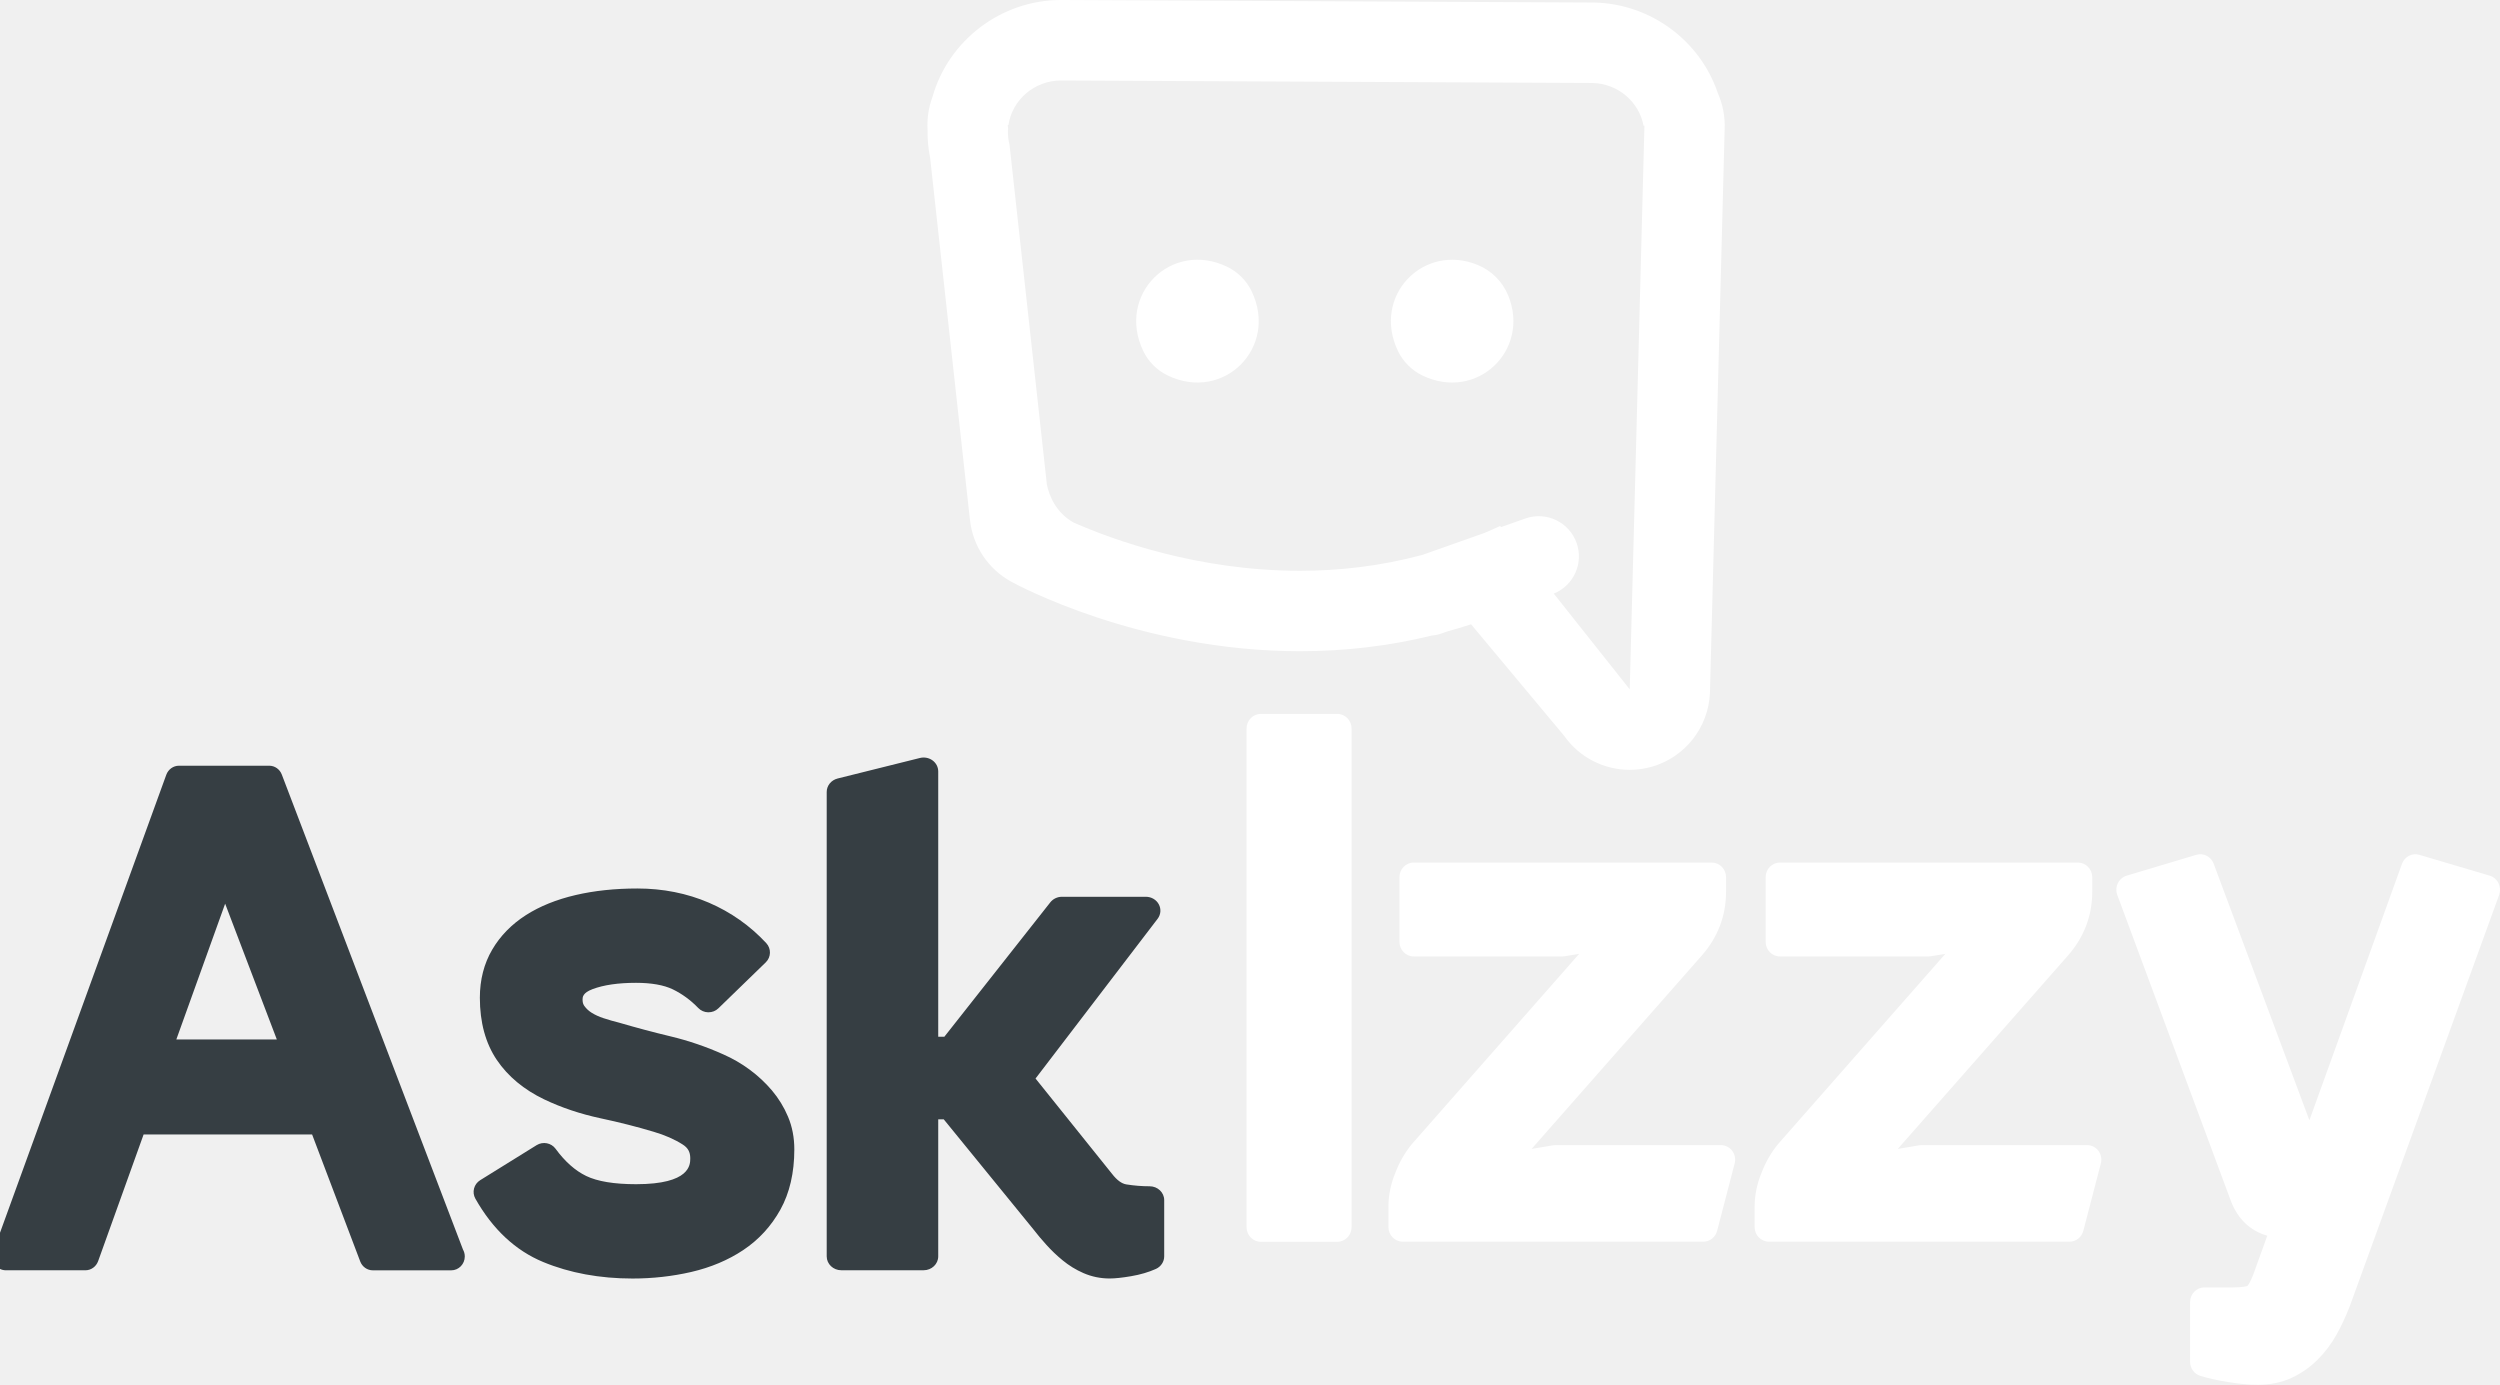
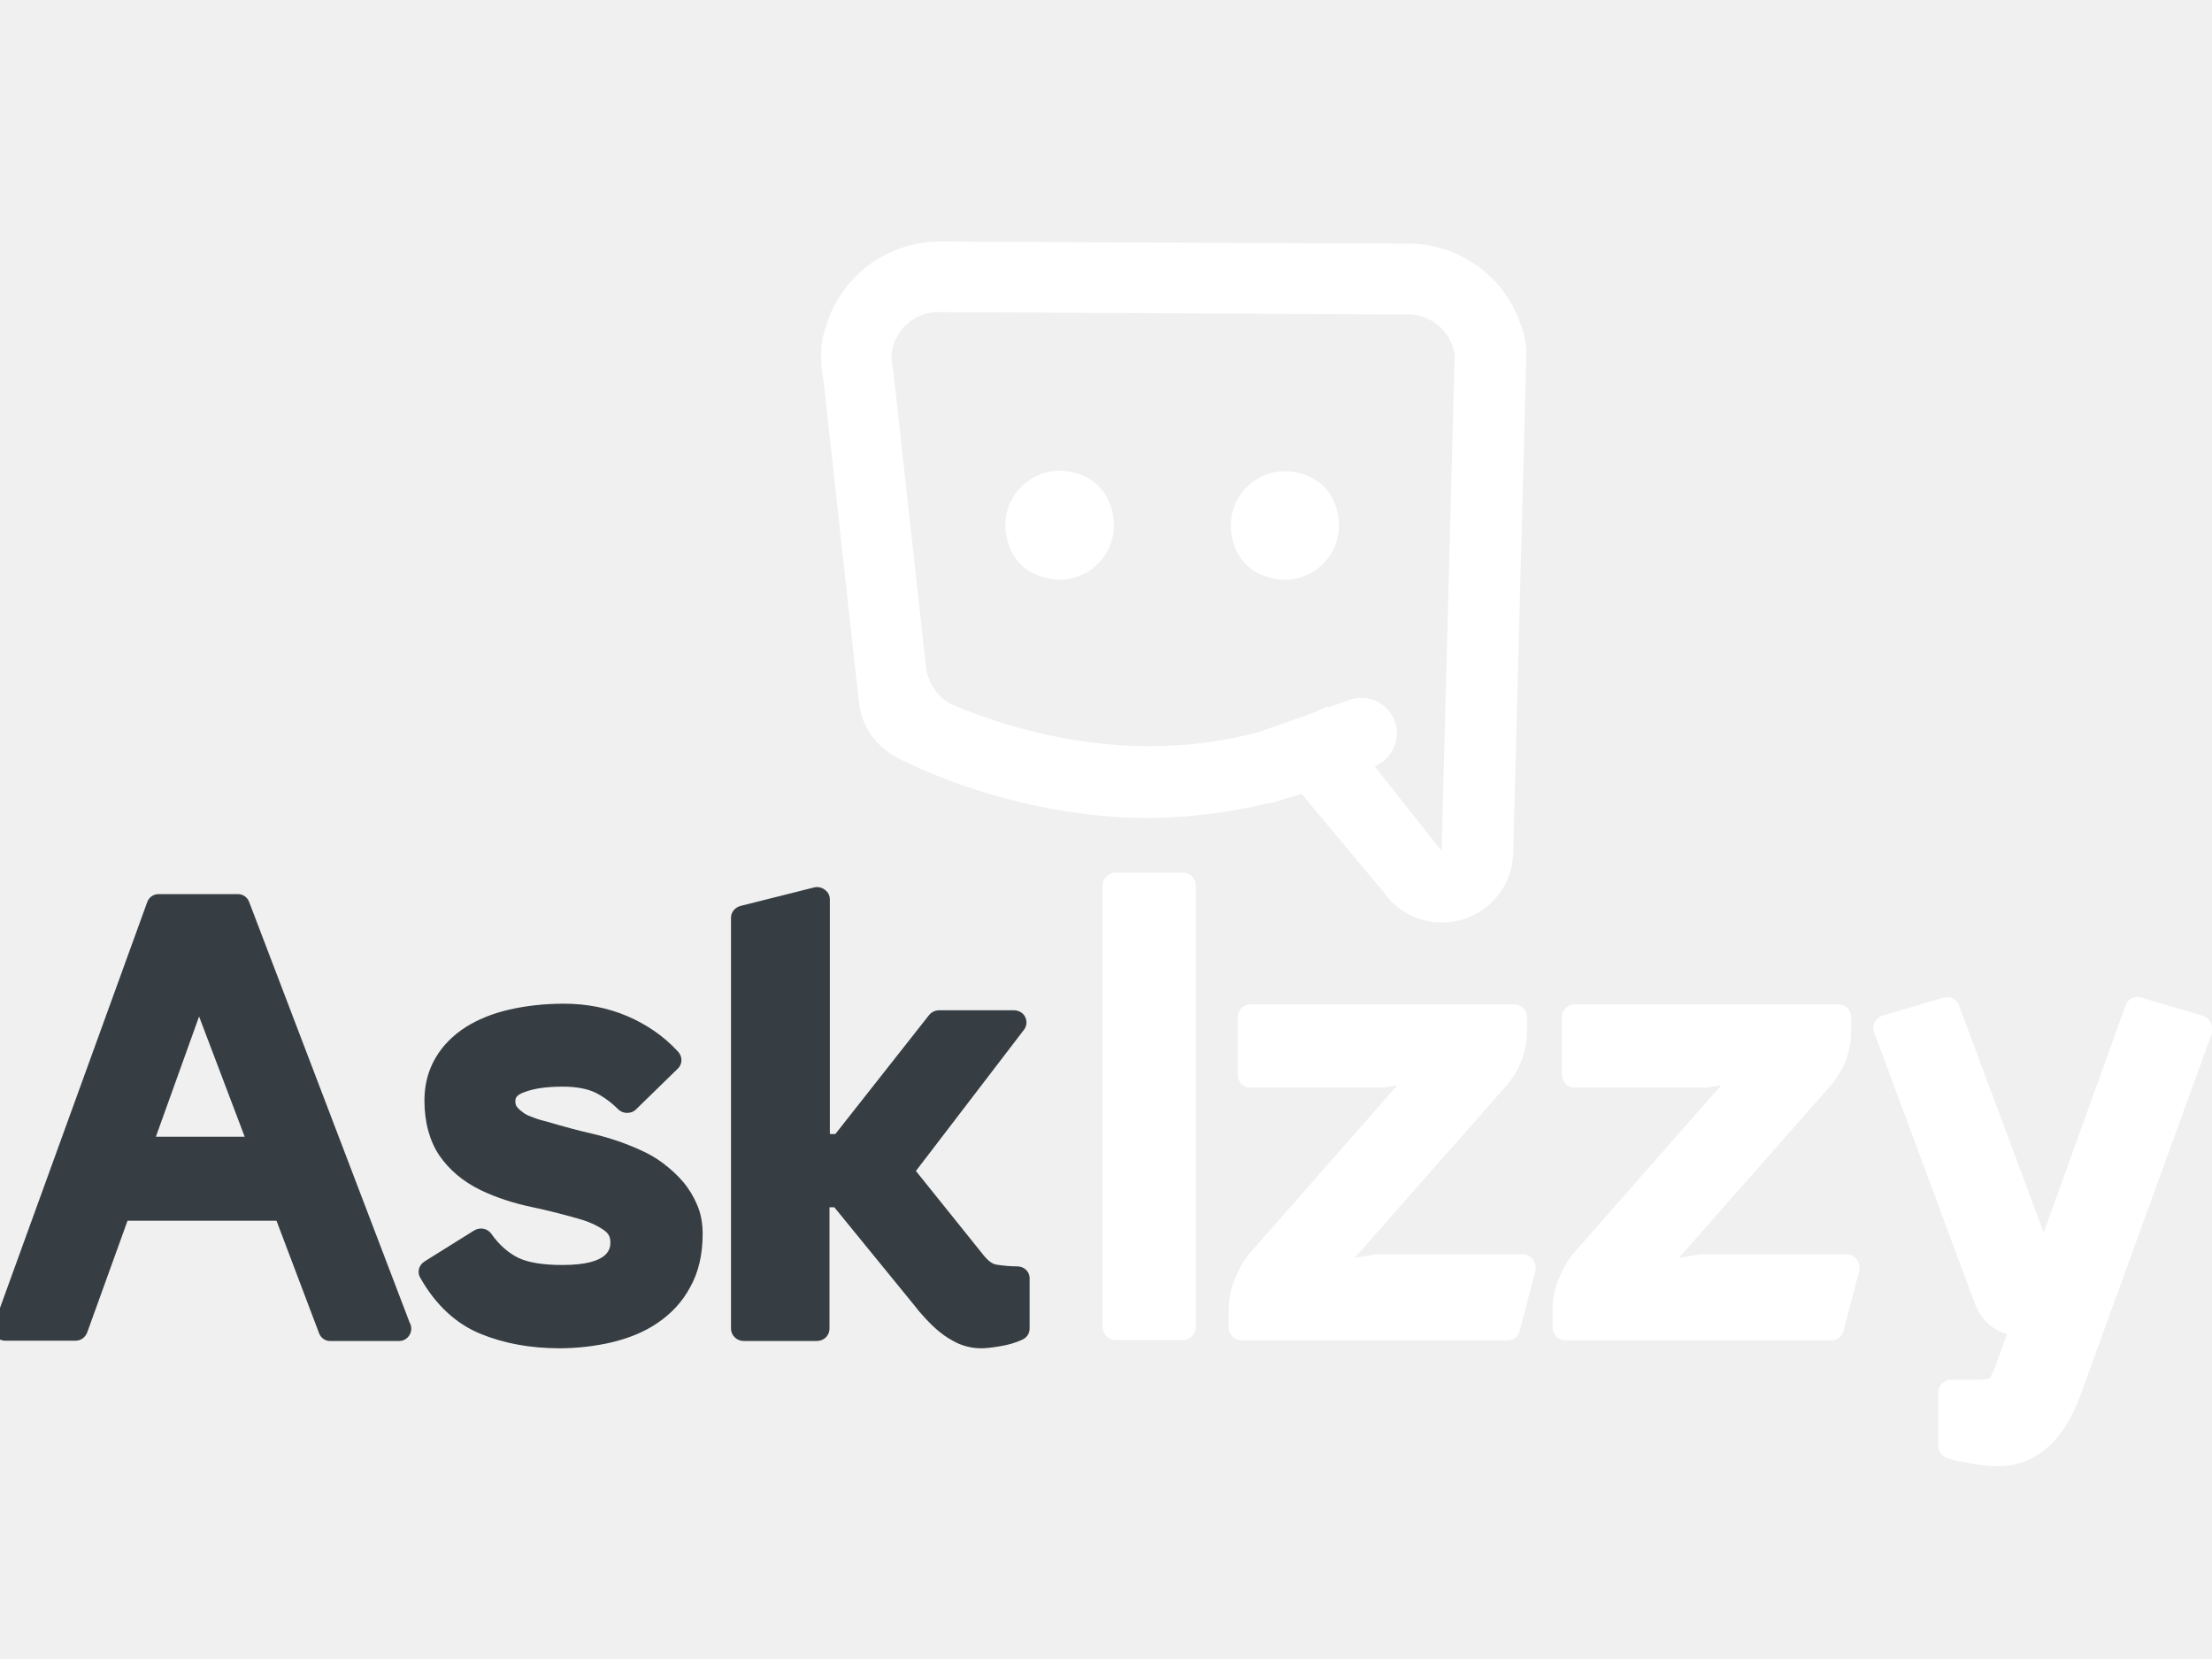
- <svg xmlns="http://www.w3.org/2000/svg" version="1.1" x="0px" y="0px" viewBox="0 0 60.372 33.441" style="enable-background:new 0 0 60.372 33.441;" xml:space="preserve">
-   <g id="logotype">
+ <svg xmlns="http://www.w3.org/2000/svg" version="1.1" id="Layer_1" x="0px" y="0px" viewBox="0 0 640 480" enable-background="new 0 0 640 480" xml:space="preserve">
+   <g>
    <g>
-       <g>
-         <path style="fill:#363E43;" d="M6.805,18.704c-0.049-0.129-0.17-0.213-0.304-0.213H4.322c-0.136,0-0.258,0.087-0.306,0.218     l-4.181,11.515c-0.037,0.103-0.023,0.218,0.038,0.308c0.061,0.09,0.161,0.144,0.268,0.144h1.921c0.137,0,0.259-0.088,0.307-0.219     l1.099-3.061h4.069l1.162,3.067c0.049,0.129,0.17,0.214,0.305,0.214h1.889c0.001,0,0.003,0,0.004,0     c0.18,0,0.327-0.15,0.327-0.335c0-0.061-0.016-0.118-0.044-0.168L6.805,18.704z M4.258,25.102l1.179-3.279l1.248,3.279H4.258z      M18.641,26.332c-0.156-0.184-0.337-0.353-0.537-0.501c-0.199-0.147-0.414-0.271-0.635-0.368     c-0.411-0.185-0.839-0.331-1.272-0.435c-0.413-0.099-0.826-0.209-1.243-0.331c-0.125-0.031-0.252-0.067-0.379-0.109     c-0.107-0.035-0.204-0.079-0.287-0.131c-0.07-0.044-0.127-0.096-0.175-0.162c-0.019-0.026-0.045-0.07-0.045-0.151     c0-0.062,0-0.167,0.243-0.258c0.268-0.101,0.621-0.152,1.048-0.152c0.372,0,0.669,0.053,0.885,0.156     c0.226,0.109,0.434,0.261,0.618,0.452c0.063,0.065,0.15,0.103,0.241,0.104c0.098,0,0.179-0.033,0.245-0.096l1.144-1.11     c0.13-0.126,0.136-0.332,0.012-0.465c-0.39-0.42-0.856-0.748-1.385-0.976c-0.529-0.227-1.11-0.343-1.726-0.343     c-0.54,0-1.042,0.053-1.491,0.158c-0.461,0.107-0.865,0.27-1.2,0.484c-0.347,0.222-0.621,0.502-0.816,0.835     c-0.198,0.338-0.298,0.728-0.298,1.161c0,0.595,0.138,1.101,0.41,1.503c0.269,0.397,0.654,0.717,1.144,0.952     c0.414,0.198,0.873,0.352,1.364,0.457c0.452,0.096,0.882,0.206,1.279,0.325c0.27,0.079,0.506,0.183,0.702,0.308     c0.127,0.081,0.182,0.181,0.182,0.332c0,0.155,0,0.626-1.308,0.626c-0.528,0-0.933-0.067-1.204-0.198     c-0.267-0.129-0.516-0.35-0.74-0.657c-0.105-0.144-0.306-0.182-0.458-0.088L11.596,28.5c-0.153,0.095-0.204,0.291-0.116,0.447     c0.417,0.738,0.968,1.252,1.637,1.529c0.639,0.265,1.366,0.399,2.159,0.399c0.483,0,0.959-0.053,1.415-0.158     c0.471-0.109,0.894-0.287,1.257-0.529c0.375-0.25,0.677-0.579,0.898-0.978c0.223-0.402,0.336-0.891,0.336-1.453     c0-0.286-0.051-0.552-0.153-0.792C18.933,26.736,18.802,26.523,18.641,26.332z M27.762,28.647c-0.187,0-0.376-0.015-0.562-0.045     c-0.113-0.018-0.227-0.102-0.345-0.254l-1.848-2.303l2.948-3.857c0.078-0.102,0.089-0.237,0.029-0.349     c-0.06-0.113-0.181-0.183-0.313-0.183h-2.026c-0.111,0-0.215,0.05-0.281,0.134l-2.559,3.246h-0.148v-6.408     c0-0.104-0.051-0.202-0.137-0.265c-0.086-0.063-0.199-0.085-0.304-0.059L20.227,18.8c-0.155,0.039-0.263,0.172-0.263,0.324     v11.216c0,0.185,0.158,0.335,0.352,0.335h1.989c0.194,0,0.352-0.15,0.352-0.335v-3.31h0.133l2.17,2.663     c0.088,0.115,0.192,0.239,0.309,0.368c0.12,0.133,0.252,0.26,0.393,0.375c0.152,0.125,0.321,0.229,0.503,0.308     c0.198,0.086,0.41,0.13,0.63,0.13c0.131,0,0.3-0.018,0.518-0.055c0.225-0.038,0.427-0.098,0.601-0.176     c0.122-0.056,0.2-0.174,0.2-0.303v-1.359C28.114,28.797,27.956,28.647,27.762,28.647z" />
-       </g>
-     </g>
-     <g>
-       <path style="fill:#FFFFFF;" d="M29.636,6.443c-1.353-0.652-2.679,0.677-2.028,2.033c0.123,0.257,0.333,0.467,0.59,0.591    c1.353,0.652,2.679-0.677,2.028-2.033C30.102,6.777,29.892,6.567,29.636,6.443z M34.348,9.067    c1.321,0.637,2.617-0.615,2.071-1.937c-0.136-0.329-0.398-0.592-0.727-0.729c-1.319-0.547-2.569,0.751-1.933,2.075    C33.882,8.733,34.092,8.943,34.348,9.067z M34.57,15.349c0.078-0.007,0.155-0.021,0.232-0.048l0.143-0.051    c0.195-0.054,0.388-0.111,0.58-0.174l2.247,2.693c0.37,0.525,0.965,0.822,1.584,0.822c0.181,0,0.364-0.026,0.544-0.078    c0.795-0.233,1.355-0.946,1.393-1.775l0.355-13.611c0.014-0.305-0.044-0.606-0.165-0.88c-0.426-1.263-1.619-2.157-2.989-2.186    c-0.01,0-0.02,0-0.031,0L25.669,0c-0.016,0-0.032,0-0.048,0c-1.451,0-2.719,0.981-3.102,2.339    C22.424,2.592,22.383,2.865,22.4,3.14c-0.004,0.225,0.017,0.451,0.062,0.675l0.961,8.74c0.069,0.629,0.44,1.185,0.993,1.49    c0.125,0.069,3.096,1.681,6.974,1.681C32.484,15.727,33.546,15.6,34.57,15.349z M25.281,11.703l-0.902-8.206    c-0.027-0.105-0.041-0.214-0.039-0.327c0-0.02,0.003-0.04,0.004-0.06l-0.008-0.09l0.017,0c0.089-0.608,0.627-1.076,1.268-1.076    c0.009,0,0.018,0,0.027,0l12.806,0.06c0.619,0.013,1.129,0.457,1.235,1.032l0.022,0l-0.355,13.611l-1.834-2.312    c0.478-0.194,0.725-0.729,0.552-1.221c-0.178-0.506-0.733-0.772-1.238-0.593l-0.589,0.208l-0.021-0.027    c-0.126,0.061-0.252,0.113-0.378,0.168l-1.498,0.53c-1.023,0.275-2.021,0.384-2.96,0.384c-2.464,0-4.508-0.746-5.462-1.164    C25.492,12.375,25.336,11.965,25.281,11.703z M32.294,17.24h-1.846c-0.191,0-0.345,0.159-0.345,0.354v12.04    c0,0.196,0.155,0.354,0.345,0.354h1.846c0.191,0,0.345-0.159,0.345-0.354v-12.04C32.639,17.398,32.485,17.24,32.294,17.24z     M41.557,27.653h-3.999c-0.019,0-0.037,0.002-0.056,0.005l-0.516,0.087l4.105-4.664c0.392-0.445,0.591-0.965,0.591-1.545v-0.352    c0-0.196-0.155-0.354-0.345-0.354H34.14c-0.191,0-0.345,0.159-0.345,0.354v1.559c0,0.196,0.155,0.354,0.345,0.354h3.591    c0.018,0,0.037-0.002,0.055-0.005l0.349-0.058l-4.04,4.594c-0.086,0.105-0.163,0.217-0.229,0.333    c-0.067,0.117-0.125,0.241-0.168,0.357c-0.112,0.267-0.169,0.546-0.169,0.827v0.486c0,0.196,0.155,0.354,0.345,0.354h7.26    c0.156,0,0.293-0.108,0.333-0.263l0.423-1.626c0.028-0.106,0.006-0.22-0.06-0.307C41.765,27.704,41.664,27.653,41.557,27.653z     M50.4,27.653h-3.999c-0.019,0-0.038,0.002-0.056,0.005l-0.516,0.087l4.105-4.664c0.392-0.445,0.591-0.965,0.591-1.545v-0.352    c0-0.196-0.155-0.354-0.345-0.354h-7.197c-0.191,0-0.345,0.159-0.345,0.354v1.559c0,0.196,0.155,0.354,0.345,0.354h3.591    c0.018,0,0.037-0.002,0.055-0.005l0.349-0.058l-4.04,4.594c-0.086,0.105-0.163,0.217-0.229,0.333    c-0.067,0.117-0.125,0.241-0.168,0.357c-0.112,0.267-0.169,0.546-0.169,0.827v0.486c0,0.196,0.155,0.354,0.345,0.354h7.26    c0.156,0,0.293-0.108,0.333-0.263l0.423-1.626c0.028-0.106,0.006-0.22-0.06-0.307C50.609,27.704,50.507,27.653,50.4,27.653z     M60.335,21.327c-0.043-0.088-0.12-0.154-0.212-0.181l-1.699-0.503c-0.173-0.052-0.356,0.043-0.419,0.217l-2.236,6.193    l-2.312-6.197c-0.064-0.172-0.246-0.265-0.419-0.213l-1.682,0.503c-0.092,0.028-0.169,0.094-0.212,0.182    c-0.043,0.088-0.048,0.191-0.014,0.284l2.746,7.398c0.168,0.432,0.467,0.714,0.876,0.831l-0.338,0.937    c-0.072,0.188-0.123,0.256-0.14,0.275c-0.032,0.011-0.129,0.037-0.355,0.037h-0.686c-0.191,0-0.345,0.158-0.345,0.354v1.442    c0,0.157,0.101,0.295,0.248,0.34c0.198,0.06,0.43,0.111,0.69,0.152c0.266,0.043,0.494,0.063,0.698,0.063    c0.298,0,0.57-0.055,0.81-0.165c0.232-0.106,0.444-0.253,0.63-0.438c0.18-0.179,0.335-0.383,0.46-0.607    c0.116-0.209,0.222-0.435,0.318-0.681l3.61-9.941C60.383,21.517,60.378,21.415,60.335,21.327z" />
+       <path fill="#363E43" d="M72.1,261c-0.5-1.4-1.8-2.3-3.2-2.3H45.8c-1.4,0-2.7,0.9-3.2,2.3L-1.7,383.1c-0.4,1.1-0.2,2.3,0.4,3.3    c0.6,1,1.7,1.5,2.8,1.5h20.4c1.5,0,2.7-0.9,3.3-2.3l11.7-32.4h43.1l12.3,32.5c0.5,1.4,1.8,2.3,3.2,2.3h20c0,0,0,0,0,0    c1.9,0,3.5-1.6,3.5-3.6c0-0.6-0.2-1.3-0.5-1.8L72.1,261z M45.1,328.9l12.5-34.8l13.2,34.8H45.1z M197.6,341.9    c-1.7-2-3.6-3.7-5.7-5.3c-2.1-1.6-4.4-2.9-6.7-3.9c-4.4-2-8.9-3.5-13.5-4.6c-4.4-1-8.8-2.2-13.2-3.5c-1.3-0.3-2.7-0.7-4-1.2    c-1.1-0.4-2.2-0.8-3-1.4c-0.7-0.5-1.3-1-1.9-1.7c-0.2-0.3-0.5-0.7-0.5-1.6c0-0.7,0-1.8,2.6-2.7c2.8-1.1,6.6-1.6,11.1-1.6    c3.9,0,7.1,0.6,9.4,1.7c2.4,1.2,4.6,2.8,6.6,4.8c0.7,0.7,1.6,1.1,2.6,1.1c1,0,1.9-0.3,2.6-1l12.1-11.8c1.4-1.3,1.4-3.5,0.1-4.9    c-4.1-4.5-9.1-7.9-14.7-10.3c-5.6-2.4-11.8-3.6-18.3-3.6c-5.7,0-11,0.6-15.8,1.7c-4.9,1.1-9.2,2.9-12.7,5.1    c-3.7,2.4-6.6,5.3-8.7,8.9c-2.1,3.6-3.2,7.7-3.2,12.3c0,6.3,1.5,11.7,4.3,15.9c2.9,4.2,6.9,7.6,12.1,10.1    c4.4,2.1,9.3,3.7,14.5,4.8c4.8,1,9.4,2.2,13.6,3.4c2.9,0.8,5.4,1.9,7.4,3.3c1.3,0.9,1.9,1.9,1.9,3.5c0,1.6,0,6.6-13.9,6.6    c-5.6,0-9.9-0.7-12.8-2.1c-2.8-1.4-5.5-3.7-7.8-7c-1.1-1.5-3.2-1.9-4.9-0.9l-14.4,9c-1.6,1-2.2,3.1-1.2,4.7    c4.4,7.8,10.3,13.3,17.4,16.2c6.8,2.8,14.5,4.2,22.9,4.2c5.1,0,10.2-0.6,15-1.7c5-1.2,9.5-3,13.3-5.6c4-2.7,7.2-6.1,9.5-10.4    c2.4-4.3,3.6-9.4,3.6-15.4c0-3-0.5-5.9-1.6-8.4C200.7,346.2,199.3,343.9,197.6,341.9z M294.3,366.4c-2,0-4-0.2-6-0.5    c-1.2-0.2-2.4-1.1-3.7-2.7l-19.6-24.4l31.3-40.9c0.8-1.1,0.9-2.5,0.3-3.7c-0.6-1.2-1.9-1.9-3.3-1.9h-21.5c-1.2,0-2.3,0.5-3,1.4    l-27.1,34.4h-1.6v-67.9c0-1.1-0.5-2.1-1.5-2.8c-0.9-0.7-2.1-0.9-3.2-0.6l-21.1,5.3c-1.6,0.4-2.8,1.8-2.8,3.4v118.9    c0,2,1.7,3.6,3.7,3.6h21.1c2.1,0,3.7-1.6,3.7-3.6v-35.1h1.4l23,28.2c0.9,1.2,2,2.5,3.3,3.9c1.3,1.4,2.7,2.8,4.2,4    c1.6,1.3,3.4,2.4,5.3,3.3c2.1,0.9,4.3,1.4,6.7,1.4c1.4,0,3.2-0.2,5.5-0.6c2.4-0.4,4.5-1,6.4-1.9c1.3-0.6,2.1-1.8,2.1-3.2V370    C298,368,296.4,366.4,294.3,366.4z" />
    </g>
  </g>
-   <g id="Layer_1">
+   <g>
+     <path fill="#FFFFFF" d="M314.2,138c-14.3-6.9-28.4,7.2-21.5,21.6c1.3,2.7,3.5,5,6.3,6.3c14.3,6.9,28.4-7.2,21.5-21.6   C319.1,141.6,316.9,139.4,314.2,138z M364.1,165.9c14,6.8,27.7-6.5,22-20.5c-1.4-3.5-4.2-6.3-7.7-7.7c-14-5.8-27.2,8-20.5,22   C359.2,162.3,361.4,164.6,364.1,165.9z M366.5,232.5c0.8-0.1,1.6-0.2,2.5-0.5l1.5-0.5c2.1-0.6,4.1-1.2,6.1-1.8l23.8,28.5   c3.9,5.6,10.2,8.7,16.8,8.7c1.9,0,3.9-0.3,5.8-0.8c8.4-2.5,14.4-10,14.8-18.8l3.8-144.3c0.1-3.2-0.5-6.4-1.7-9.3   c-4.5-13.4-17.2-22.9-31.7-23.2c-0.1,0-0.2,0-0.3,0l-135.6-0.6c-0.2,0-0.3,0-0.5,0c-15.4,0-28.8,10.4-32.9,24.8   c-1,2.7-1.4,5.6-1.3,8.5c0,2.4,0.2,4.8,0.7,7.2l10.2,92.7c0.7,6.7,4.7,12.6,10.5,15.8c1.3,0.7,32.8,17.8,73.9,17.8   C344.4,236.5,355.6,235.1,366.5,232.5z M268,193.8l-9.6-87c-0.3-1.1-0.4-2.3-0.4-3.5c0-0.2,0-0.4,0-0.6l-0.1-1h0.2   c0.9-6.4,6.6-11.4,13.4-11.4c0.1,0,0.2,0,0.3,0L407.6,91c6.6,0.1,12,4.8,13.1,10.9h0.2l-3.8,144.3l-19.4-24.5   c5.1-2.1,7.7-7.7,5.9-12.9c-1.9-5.4-7.8-8.2-13.1-6.3l-6.2,2.2l-0.2-0.3c-1.3,0.6-2.7,1.2-4,1.8l-15.9,5.6   c-10.8,2.9-21.4,4.1-31.4,4.1c-26.1,0-47.8-7.9-57.9-12.3C270.2,200.9,268.6,196.6,268,193.8z M342.3,252.5h-19.6   c-2,0-3.7,1.7-3.7,3.8v127.6c0,2.1,1.6,3.8,3.7,3.8h19.6c2,0,3.7-1.7,3.7-3.8V256.3C346,254.2,344.4,252.5,342.3,252.5z    M440.5,362.9h-42.4c-0.2,0-0.4,0-0.6,0.1l-5.5,0.9l43.5-49.4c4.2-4.7,6.3-10.2,6.3-16.4v-3.7c0-2.1-1.6-3.8-3.7-3.8h-76.3   c-2,0-3.7,1.7-3.7,3.8v16.5c0,2.1,1.6,3.8,3.7,3.8H400c0.2,0,0.4,0,0.6-0.1l3.7-0.6l-42.8,48.7c-0.9,1.1-1.7,2.3-2.4,3.5   c-0.7,1.2-1.3,2.6-1.8,3.8c-1.2,2.8-1.8,5.8-1.8,8.8v5.2c0,2.1,1.6,3.8,3.7,3.8h77c1.7,0,3.1-1.1,3.5-2.8l4.5-17.2   c0.3-1.1,0.1-2.3-0.6-3.3C442.7,363.4,441.7,362.9,440.5,362.9z M534.3,362.9h-42.4c-0.2,0-0.4,0-0.6,0.1l-5.5,0.9l43.5-49.4   c4.2-4.7,6.3-10.2,6.3-16.4v-3.7c0-2.1-1.6-3.8-3.7-3.8h-76.3c-2,0-3.7,1.7-3.7,3.8v16.5c0,2.1,1.6,3.8,3.7,3.8h38.1   c0.2,0,0.4,0,0.6-0.1l3.7-0.6l-42.8,48.7c-0.9,1.1-1.7,2.3-2.4,3.5c-0.7,1.2-1.3,2.6-1.8,3.8c-1.2,2.8-1.8,5.8-1.8,8.8v5.2   c0,2.1,1.6,3.8,3.7,3.8h77c1.7,0,3.1-1.1,3.5-2.8l4.5-17.2c0.3-1.1,0.1-2.3-0.6-3.3C536.5,363.4,535.4,362.9,534.3,362.9z    M639.6,295.8c-0.5-0.9-1.3-1.6-2.2-1.9l-18-5.3c-1.8-0.6-3.8,0.5-4.4,2.3l-23.7,65.7l-24.5-65.7c-0.7-1.8-2.6-2.8-4.4-2.3   l-17.8,5.3c-1,0.3-1.8,1-2.2,1.9c-0.5,0.9-0.5,2-0.1,3l29.1,78.4c1.8,4.6,5,7.6,9.3,8.8l-3.6,9.9c-0.8,2-1.3,2.7-1.5,2.9   c-0.3,0.1-1.4,0.4-3.8,0.4h-7.3c-2,0-3.7,1.7-3.7,3.8v15.3c0,1.7,1.1,3.1,2.6,3.6c2.1,0.6,4.6,1.2,7.3,1.6c2.8,0.5,5.2,0.7,7.4,0.7   c3.2,0,6-0.6,8.6-1.7c2.5-1.1,4.7-2.7,6.7-4.6c1.9-1.9,3.6-4.1,4.9-6.4c1.2-2.2,2.4-4.6,3.4-7.2l38.3-105.4   C640.1,297.8,640.1,296.8,639.6,295.8z" />
+   </g>
+   <g id="Layer_1_1_">
</g>
</svg>
